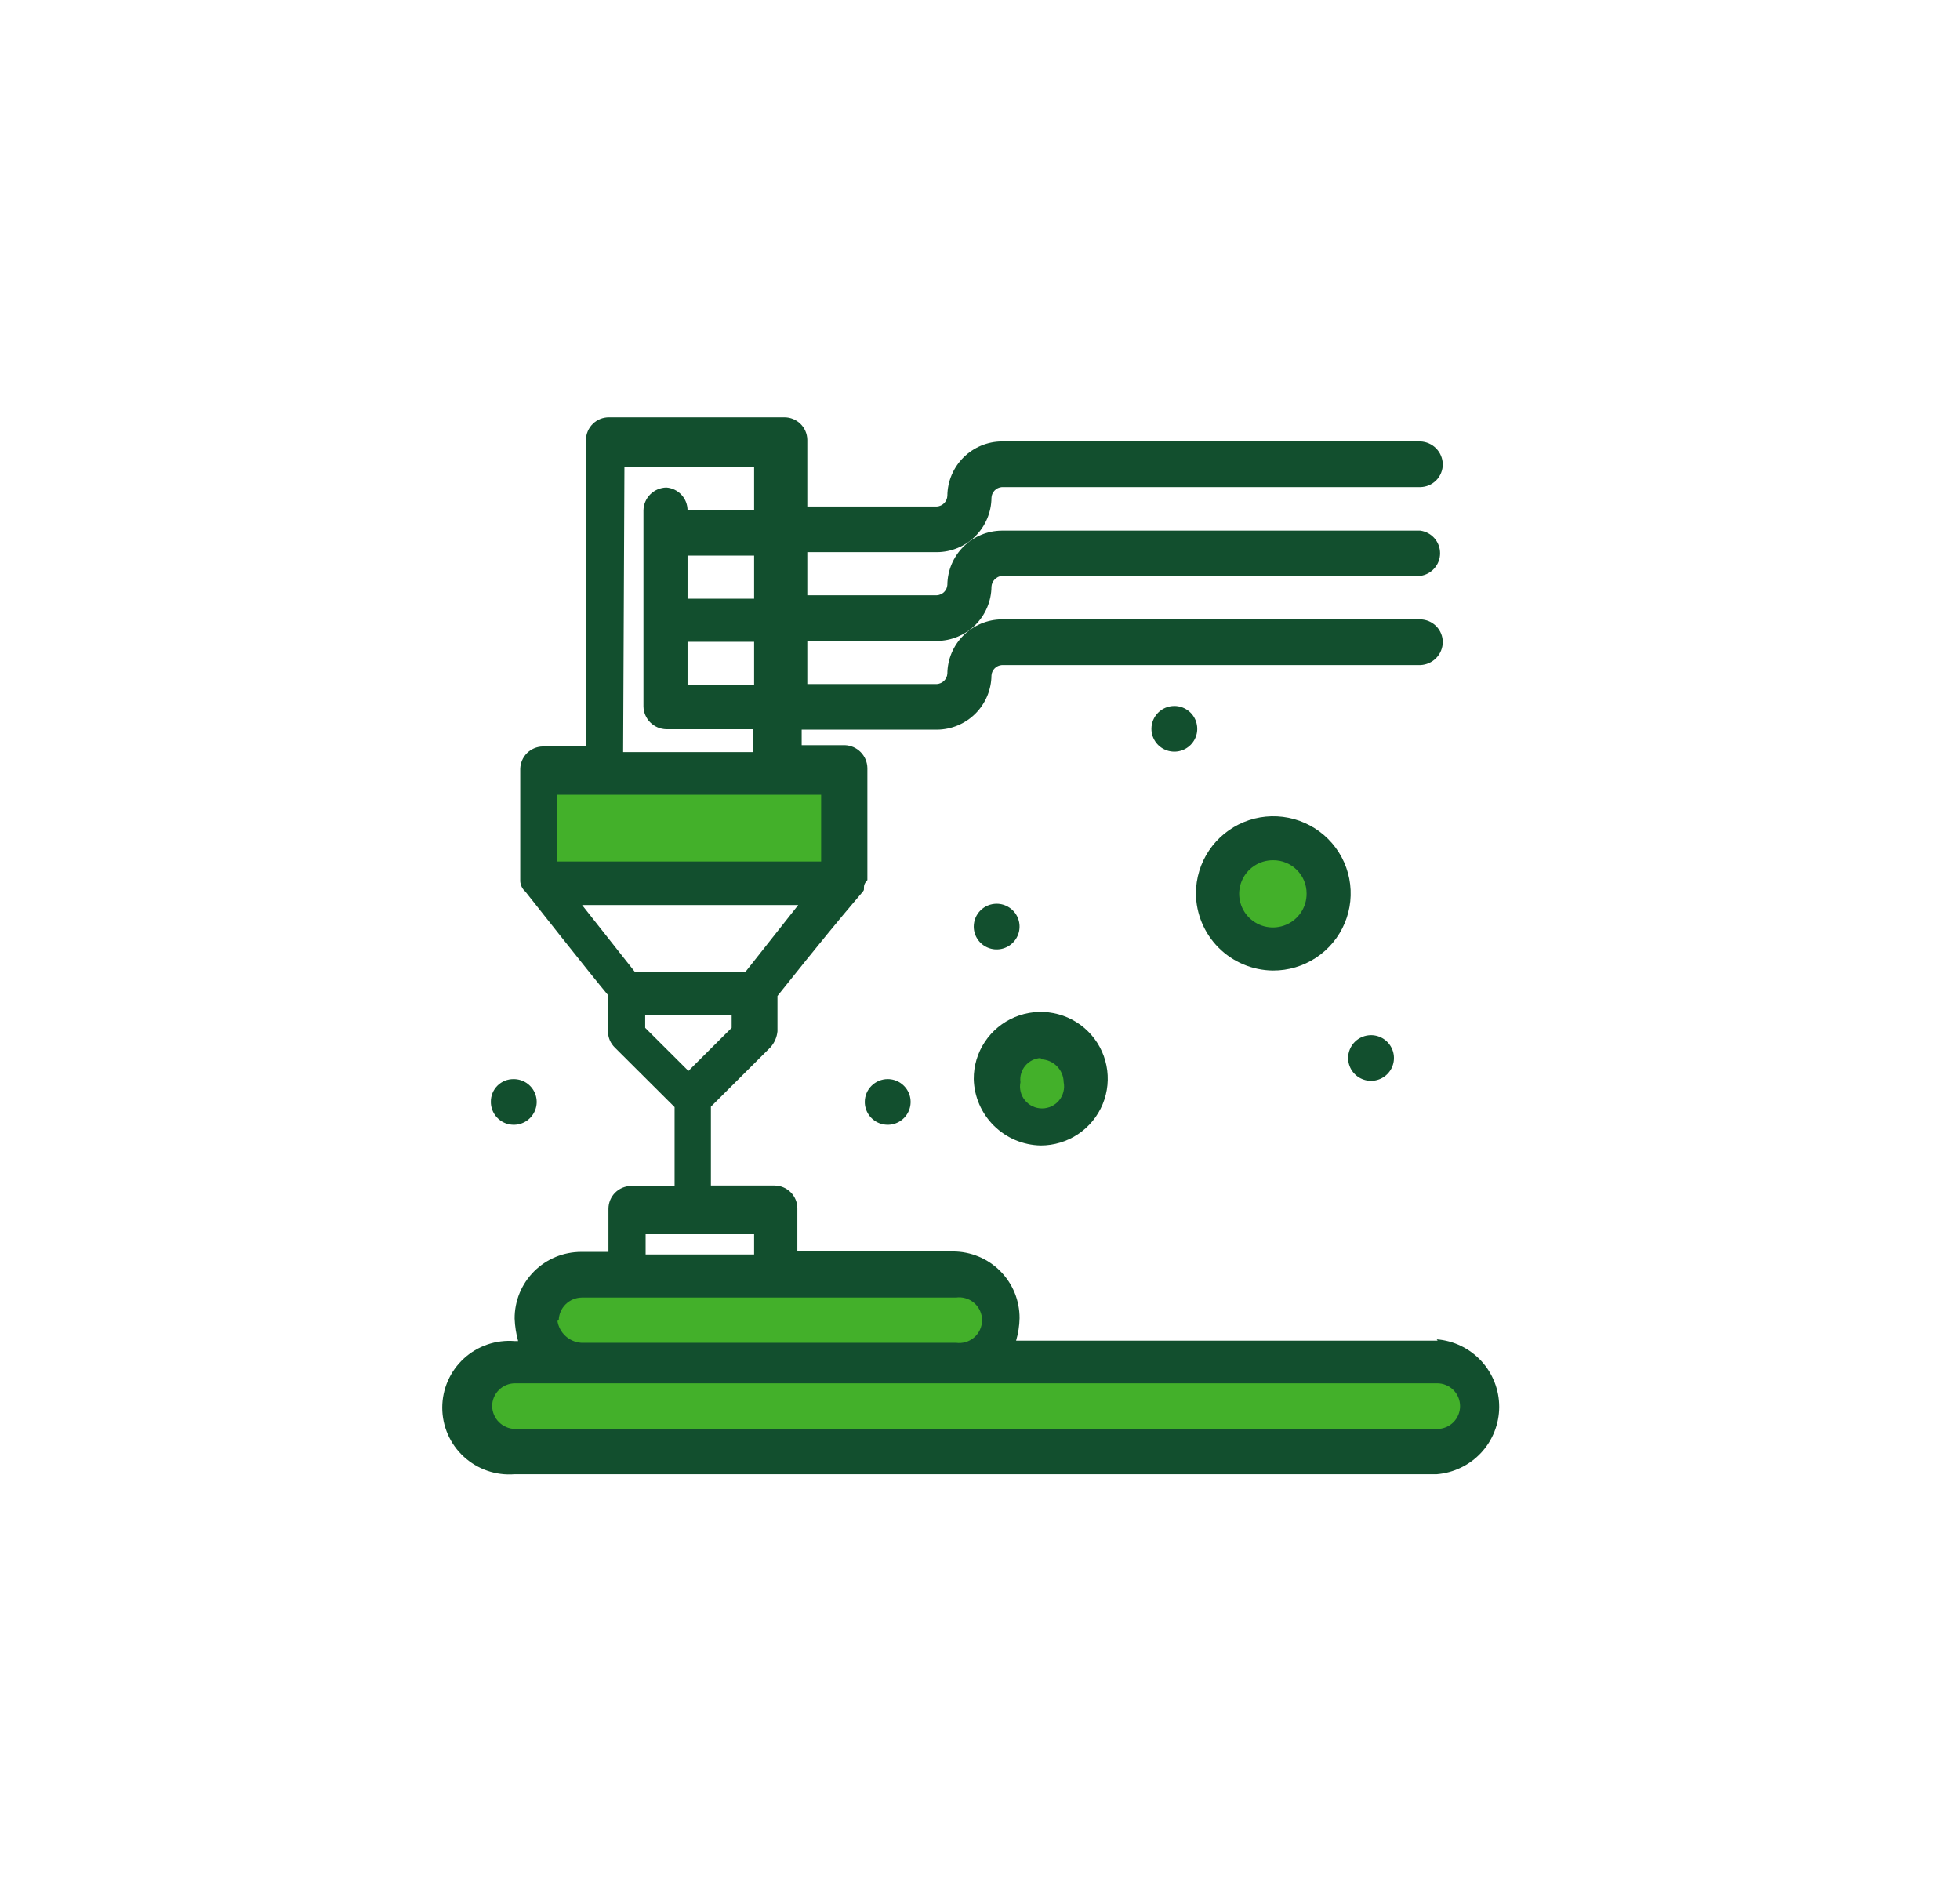
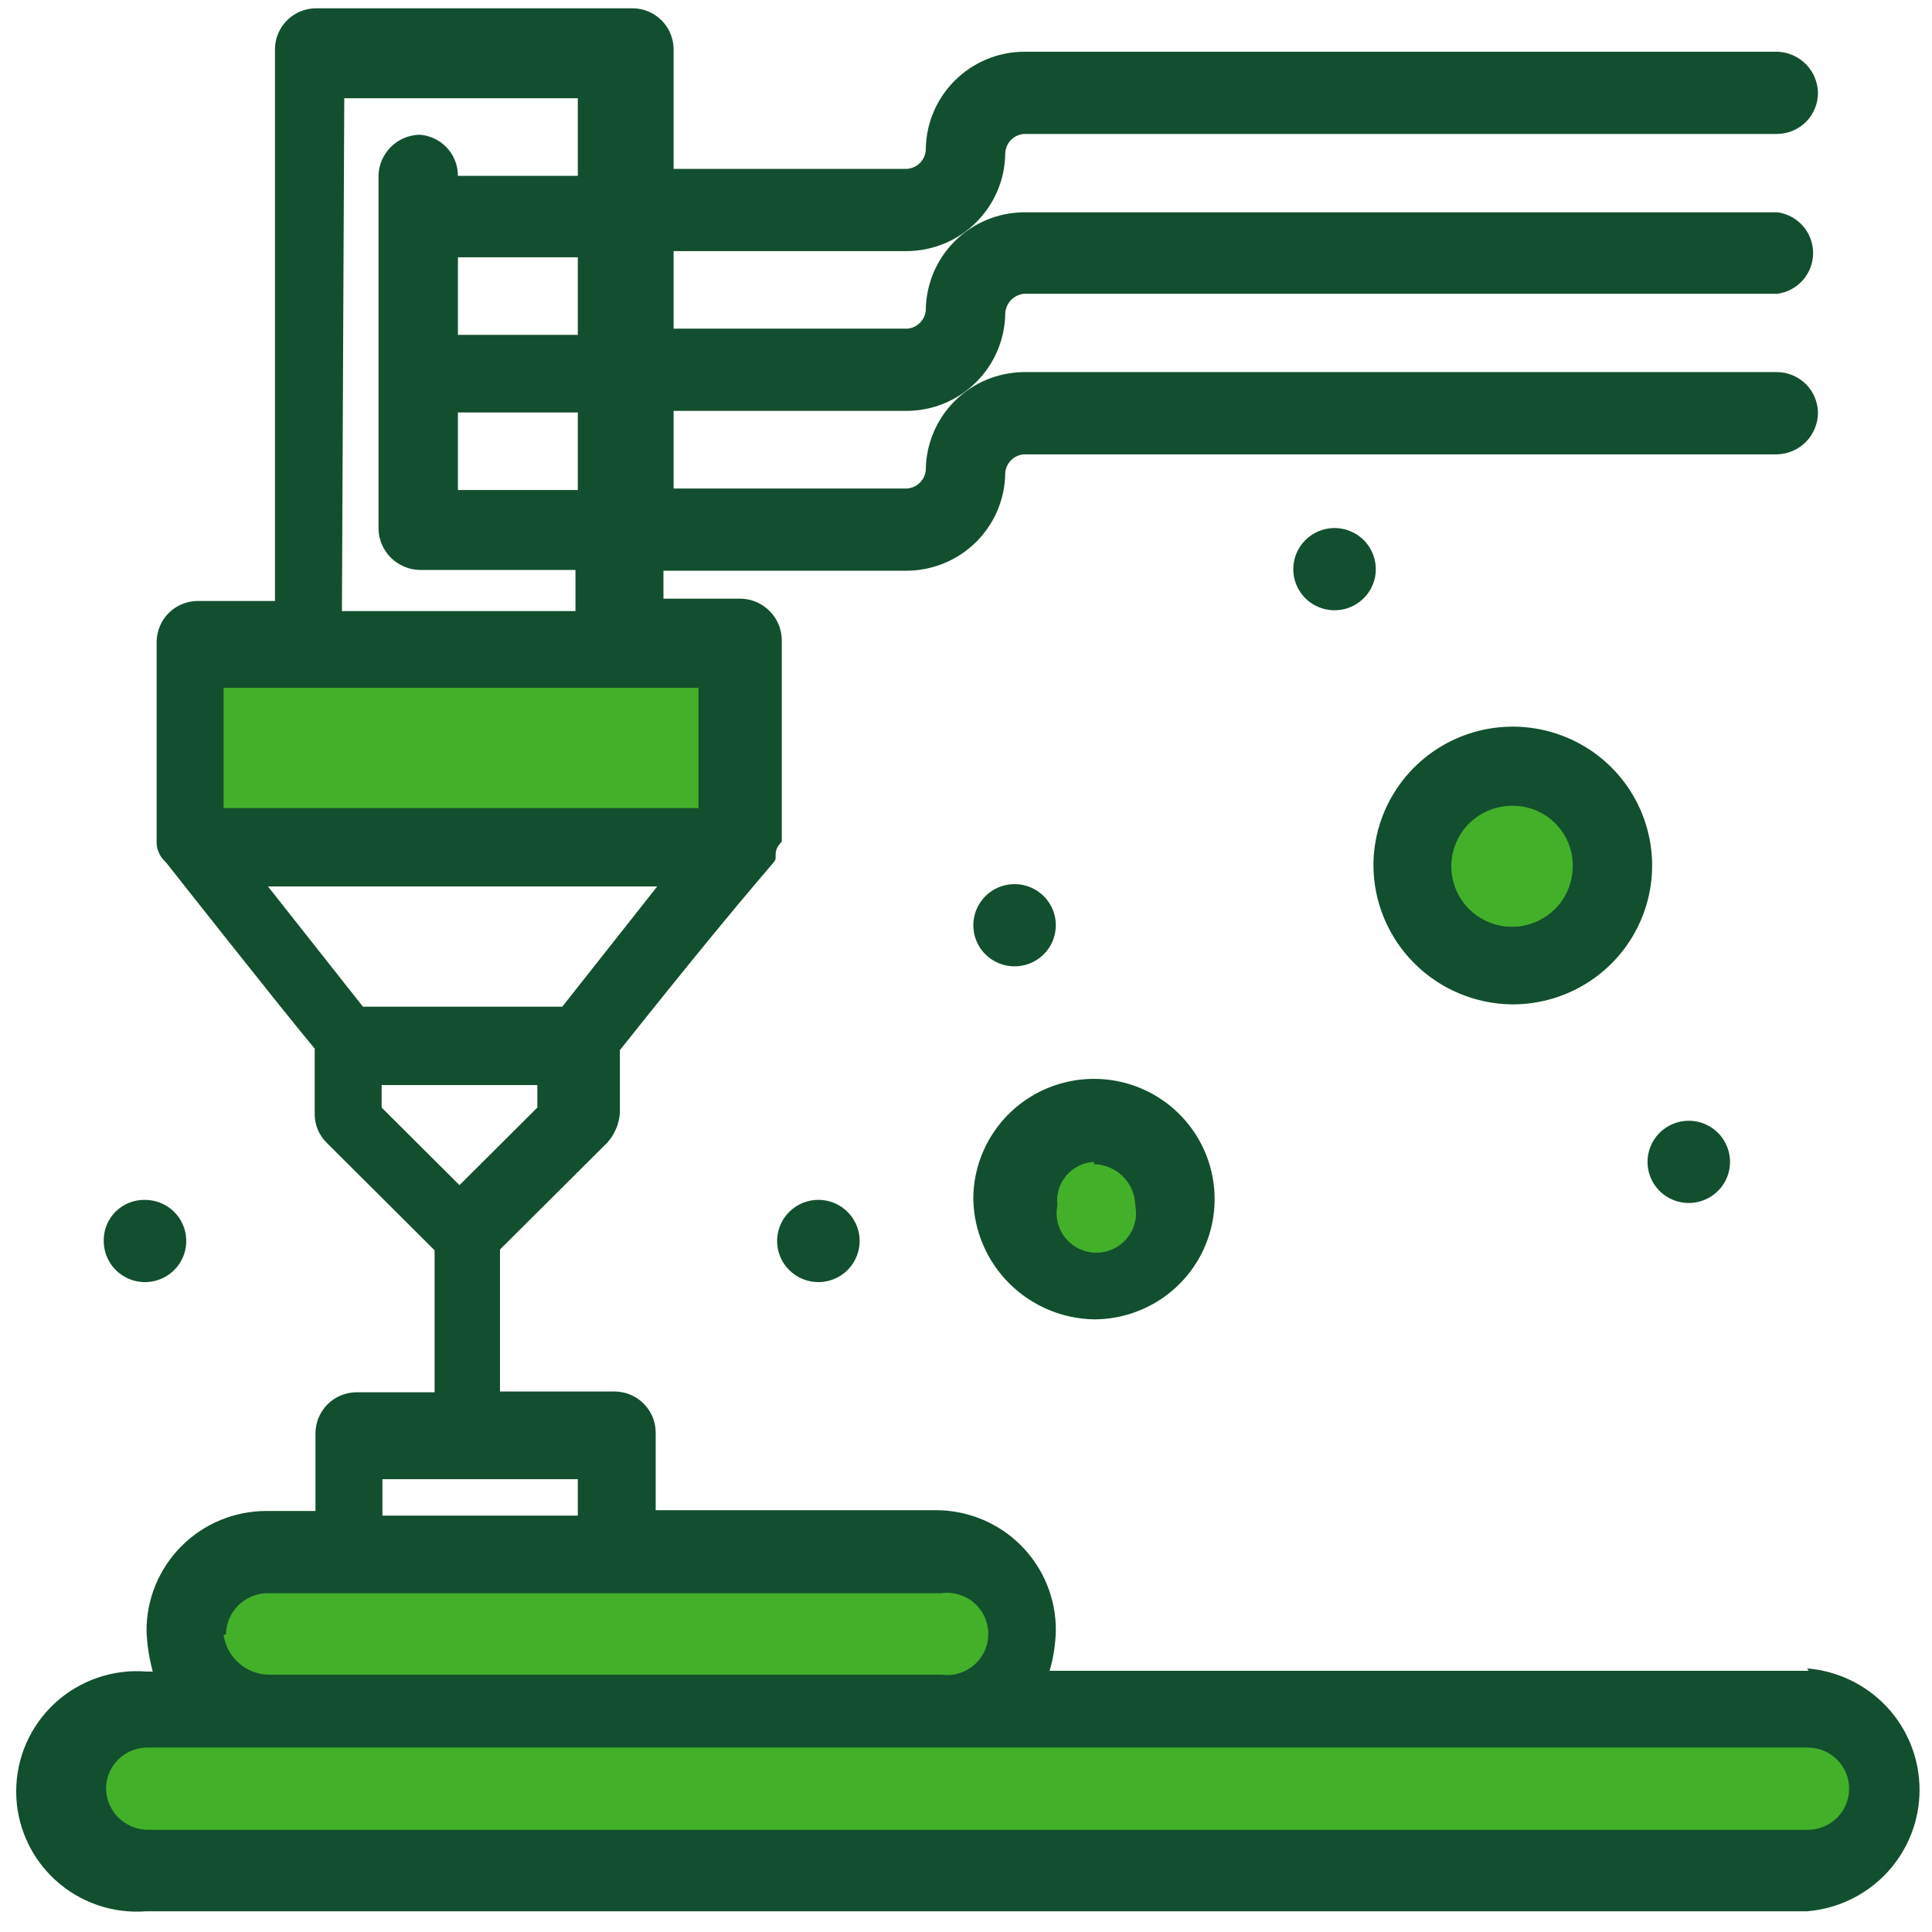
- <svg xmlns="http://www.w3.org/2000/svg" width="95" height="91" viewBox="0 0 95 91" fill="none">
-   <path d="M52.858 52.478C52.858 53.788 51.792 54.85 50.478 54.85C49.163 54.85 48.097 53.788 48.097 52.478C48.097 51.169 49.163 50.107 50.478 50.107C51.792 50.107 52.858 51.169 52.858 52.478Z" fill="#43B02A" />
-   <path d="M22.869 66.234H71.422V70.029H22.869V66.234Z" fill="#43B02A" />
-   <path d="M26.677 62.44H47.621V65.286H26.677V62.44Z" fill="#43B02A" />
-   <path d="M26.677 38.248H40.481V42.043H26.677V38.248Z" fill="#43B02A" />
-   <path d="M64.282 42.991C64.282 44.301 63.216 45.363 61.902 45.363C60.587 45.363 59.522 44.301 59.522 42.991C59.522 41.681 60.587 40.62 61.902 40.62C63.216 40.62 64.282 41.681 64.282 42.991Z" fill="#43B02A" />
-   <path d="M69.68 64.969H49.25C49.354 64.616 49.41 64.251 49.418 63.883C49.42 63.459 49.339 63.039 49.178 62.646C49.017 62.254 48.78 61.897 48.48 61.596C48.18 61.295 47.824 61.056 47.431 60.894C47.038 60.731 46.616 60.647 46.191 60.647H38.648V58.559C38.648 58.265 38.531 57.984 38.322 57.776C38.114 57.569 37.831 57.452 37.537 57.452H34.457V53.631L37.349 50.749C37.539 50.534 37.657 50.263 37.684 49.977V48.265C41.874 43.003 41.874 43.254 41.874 43.087C41.874 42.919 41.874 42.836 42.042 42.648V37.219C42.037 36.931 41.921 36.656 41.718 36.45C41.516 36.244 41.242 36.123 40.952 36.112H38.857V35.361H45.416C46.114 35.355 46.782 35.076 47.276 34.584C47.77 34.092 48.05 33.426 48.056 32.73C48.065 32.6 48.121 32.478 48.214 32.386C48.306 32.294 48.428 32.238 48.559 32.229H68.842C69.131 32.218 69.405 32.097 69.608 31.892C69.81 31.686 69.926 31.41 69.931 31.122C69.931 30.832 69.817 30.554 69.614 30.347C69.41 30.14 69.133 30.021 68.842 30.015H48.559C47.86 30.021 47.192 30.3 46.698 30.792C46.204 31.284 45.924 31.95 45.918 32.646C45.909 32.776 45.853 32.898 45.76 32.99C45.668 33.082 45.546 33.138 45.416 33.148H39.13V31.059H45.416C46.114 31.054 46.782 30.775 47.276 30.283C47.77 29.791 48.05 29.125 48.056 28.429C48.065 28.297 48.12 28.172 48.212 28.077C48.304 27.981 48.427 27.921 48.559 27.907H68.842C69.107 27.87 69.351 27.739 69.527 27.537C69.703 27.336 69.8 27.078 69.8 26.81C69.8 26.543 69.703 26.285 69.527 26.083C69.351 25.882 69.107 25.751 68.842 25.714H48.559C47.86 25.72 47.192 25.998 46.698 26.491C46.204 26.983 45.924 27.649 45.918 28.345C45.909 28.475 45.853 28.597 45.76 28.689C45.668 28.781 45.546 28.837 45.416 28.846H39.13V26.758H45.416C46.114 26.753 46.782 26.474 47.276 25.982C47.77 25.489 48.05 24.823 48.056 24.127C48.06 23.994 48.114 23.867 48.207 23.771C48.3 23.674 48.425 23.615 48.559 23.605H68.842C69.133 23.6 69.41 23.481 69.614 23.274C69.817 23.067 69.931 22.788 69.931 22.499C69.926 22.21 69.81 21.935 69.608 21.729C69.405 21.523 69.131 21.403 68.842 21.392H48.559C47.86 21.397 47.192 21.676 46.698 22.169C46.204 22.661 45.924 23.327 45.918 24.023C45.914 24.156 45.86 24.283 45.767 24.38C45.674 24.476 45.549 24.535 45.416 24.545H39.13V21.308C39.124 21.018 39.005 20.742 38.797 20.539C38.589 20.336 38.31 20.223 38.019 20.223H29.512C29.221 20.223 28.941 20.336 28.734 20.539C28.526 20.742 28.407 21.018 28.401 21.308V36.175H26.306C26.019 36.181 25.744 36.297 25.541 36.499C25.338 36.702 25.222 36.975 25.216 37.261V42.711C25.223 42.806 25.249 42.9 25.292 42.986C25.335 43.072 25.395 43.149 25.468 43.212C25.468 43.212 28.611 47.2 29.47 48.223V49.998C29.471 50.142 29.502 50.285 29.559 50.418C29.617 50.55 29.701 50.67 29.805 50.77L32.697 53.652V57.473H30.602C30.307 57.473 30.024 57.59 29.816 57.797C29.608 58.005 29.491 58.286 29.491 58.58V60.668H28.171C27.745 60.668 27.324 60.752 26.931 60.914C26.538 61.077 26.181 61.316 25.881 61.617C25.582 61.918 25.344 62.275 25.183 62.667C25.023 63.06 24.941 63.48 24.944 63.904C24.959 64.271 25.015 64.635 25.112 64.99H24.944C24.497 64.954 24.047 65.011 23.623 65.157C23.199 65.302 22.811 65.534 22.481 65.837C22.151 66.14 21.888 66.508 21.708 66.918C21.528 67.327 21.436 67.769 21.436 68.216C21.436 68.663 21.528 69.105 21.708 69.514C21.888 69.924 22.151 70.291 22.481 70.594C22.811 70.897 23.199 71.129 23.623 71.275C24.047 71.421 24.497 71.478 24.944 71.442H69.638C70.462 71.376 71.232 71.003 71.793 70.398C72.354 69.792 72.665 68.998 72.665 68.174C72.665 67.35 72.354 66.556 71.793 65.95C71.232 65.345 70.462 64.972 69.638 64.906L69.68 64.969ZM36.552 33.189H33.325V31.101H36.552V33.189ZM36.552 29.013H33.325V26.925H36.552V29.013ZM30.266 22.645H36.552V24.733H33.325C33.326 24.453 33.221 24.184 33.03 23.978C32.84 23.773 32.578 23.647 32.299 23.626C32.006 23.631 31.726 23.75 31.519 23.956C31.312 24.163 31.193 24.441 31.188 24.733V34.233C31.193 34.525 31.312 34.803 31.519 35.01C31.726 35.216 32.006 35.335 32.299 35.34H36.489V36.447H30.203L30.266 22.645ZM27.018 38.514H39.8V41.75H27.018V38.514ZM38.69 43.859L36.133 47.096H30.769L28.213 43.859H38.69ZM31.272 49.204H35.463V49.81L33.367 51.898L31.272 49.81V49.204ZM31.272 59.812H36.552V60.793H31.293V59.77L31.272 59.812ZM27.081 63.988C27.087 63.696 27.205 63.417 27.412 63.211C27.619 63.005 27.899 62.886 28.192 62.881H46.338C46.495 62.859 46.655 62.871 46.807 62.917C46.959 62.962 47.1 63.039 47.219 63.143C47.339 63.247 47.435 63.375 47.5 63.519C47.566 63.663 47.6 63.819 47.6 63.977C47.6 64.135 47.566 64.292 47.5 64.436C47.435 64.579 47.339 64.708 47.219 64.812C47.1 64.915 46.959 64.993 46.807 65.038C46.655 65.083 46.495 65.095 46.338 65.073H28.171C27.886 65.053 27.616 64.936 27.407 64.743C27.198 64.549 27.06 64.29 27.018 64.008L27.081 63.988ZM69.743 69.249H24.965C24.672 69.244 24.393 69.126 24.185 68.919C23.978 68.713 23.86 68.435 23.854 68.143C23.854 67.849 23.971 67.568 24.18 67.36C24.388 67.153 24.67 67.036 24.965 67.036H69.659C69.954 67.036 70.236 67.153 70.444 67.36C70.653 67.568 70.769 67.849 70.769 68.143C70.769 68.436 70.653 68.718 70.444 68.925C70.236 69.133 69.954 69.249 69.659 69.249H69.743Z" fill="#124F2E" />
-   <path d="M50.444 55.511C51.088 55.511 51.717 55.32 52.251 54.964C52.786 54.607 53.202 54.1 53.447 53.508C53.692 52.915 53.755 52.263 53.628 51.635C53.501 51.007 53.19 50.43 52.733 49.978C52.277 49.526 51.697 49.22 51.065 49.097C50.434 48.975 49.78 49.042 49.187 49.29C48.594 49.538 48.088 49.956 47.734 50.491C47.379 51.026 47.192 51.654 47.197 52.295C47.218 53.145 47.568 53.953 48.173 54.552C48.778 55.151 49.592 55.495 50.444 55.511ZM50.444 51.334C50.737 51.34 51.017 51.458 51.224 51.665C51.431 51.871 51.55 52.149 51.555 52.441C51.586 52.596 51.583 52.755 51.544 52.908C51.506 53.061 51.434 53.204 51.334 53.326C51.234 53.448 51.108 53.546 50.965 53.614C50.822 53.681 50.666 53.716 50.507 53.716C50.349 53.716 50.193 53.681 50.05 53.614C49.907 53.546 49.781 53.448 49.681 53.326C49.58 53.204 49.508 53.061 49.47 52.908C49.432 52.755 49.429 52.596 49.46 52.441C49.442 52.299 49.454 52.155 49.495 52.018C49.536 51.88 49.605 51.753 49.697 51.643C49.789 51.534 49.904 51.444 50.032 51.38C50.161 51.316 50.301 51.279 50.444 51.272V51.334Z" fill="#124F2E" />
-   <path d="M61.696 47.033C62.439 47.037 63.166 46.821 63.785 46.413C64.405 46.005 64.889 45.423 65.176 44.74C65.463 44.058 65.54 43.305 65.398 42.579C65.256 41.853 64.9 41.185 64.376 40.66C63.853 40.135 63.184 39.777 62.456 39.631C61.728 39.485 60.973 39.558 60.286 39.84C59.6 40.123 59.013 40.602 58.6 41.217C58.187 41.832 57.966 42.555 57.966 43.295C57.971 44.281 58.366 45.226 59.063 45.925C59.761 46.624 60.706 47.022 61.696 47.033ZM61.696 41.688C61.91 41.685 62.122 41.724 62.32 41.804C62.518 41.883 62.698 42.001 62.85 42.151C63.002 42.301 63.123 42.479 63.206 42.675C63.288 42.872 63.33 43.082 63.33 43.295C63.334 43.618 63.242 43.935 63.065 44.206C62.888 44.476 62.634 44.688 62.336 44.815C62.038 44.941 61.708 44.977 61.39 44.916C61.072 44.856 60.779 44.702 60.548 44.475C60.317 44.248 60.16 43.958 60.095 43.642C60.03 43.325 60.061 42.997 60.184 42.698C60.307 42.399 60.517 42.143 60.786 41.964C61.055 41.784 61.372 41.688 61.696 41.688Z" fill="#124F2E" />
-   <path d="M66.454 50.165C66.673 50.165 66.888 50.23 67.07 50.352C67.253 50.473 67.395 50.646 67.479 50.849C67.564 51.051 67.585 51.273 67.543 51.488C67.5 51.703 67.394 51.9 67.239 52.054C67.083 52.209 66.885 52.315 66.67 52.357C66.455 52.4 66.231 52.378 66.028 52.294C65.825 52.211 65.652 52.069 65.53 51.887C65.408 51.705 65.343 51.491 65.343 51.272C65.343 50.978 65.46 50.697 65.668 50.489C65.876 50.282 66.159 50.165 66.454 50.165Z" fill="#124F2E" />
-   <path d="M48.307 43.796C48.527 43.796 48.741 43.861 48.924 43.983C49.107 44.104 49.249 44.277 49.333 44.479C49.417 44.681 49.439 44.904 49.396 45.119C49.353 45.333 49.248 45.531 49.092 45.685C48.937 45.84 48.739 45.946 48.524 45.988C48.308 46.031 48.085 46.009 47.882 45.925C47.679 45.842 47.506 45.7 47.384 45.518C47.262 45.336 47.197 45.122 47.197 44.903C47.197 44.609 47.314 44.328 47.522 44.12C47.73 43.913 48.013 43.796 48.307 43.796Z" fill="#124F2E" />
-   <path d="M56.919 34.212C57.139 34.212 57.353 34.277 57.536 34.399C57.719 34.52 57.861 34.693 57.945 34.895C58.029 35.098 58.051 35.32 58.009 35.535C57.966 35.75 57.86 35.947 57.704 36.102C57.549 36.256 57.351 36.362 57.136 36.404C56.92 36.447 56.697 36.425 56.494 36.341C56.291 36.258 56.118 36.116 55.996 35.934C55.874 35.752 55.809 35.538 55.809 35.319C55.809 35.026 55.926 34.744 56.134 34.536C56.342 34.329 56.625 34.212 56.919 34.212Z" fill="#124F2E" />
-   <path d="M43.027 52.294C43.246 52.294 43.461 52.359 43.644 52.481C43.826 52.603 43.969 52.775 44.053 52.978C44.137 53.18 44.159 53.402 44.116 53.617C44.073 53.832 43.967 54.029 43.812 54.184C43.657 54.339 43.459 54.444 43.243 54.487C43.028 54.529 42.805 54.507 42.602 54.424C42.399 54.34 42.225 54.198 42.103 54.016C41.981 53.834 41.916 53.62 41.916 53.401C41.916 53.108 42.033 52.826 42.242 52.619C42.45 52.411 42.732 52.294 43.027 52.294Z" fill="#124F2E" />
-   <path d="M24.902 52.295C25.122 52.295 25.337 52.36 25.52 52.481C25.702 52.603 25.845 52.776 25.929 52.978C26.013 53.18 26.035 53.403 25.992 53.617C25.949 53.832 25.843 54.029 25.688 54.184C25.533 54.339 25.335 54.444 25.119 54.487C24.904 54.529 24.68 54.508 24.478 54.424C24.275 54.34 24.101 54.198 23.979 54.016C23.857 53.834 23.792 53.62 23.792 53.401C23.789 53.255 23.816 53.11 23.871 52.974C23.926 52.839 24.007 52.716 24.111 52.612C24.215 52.509 24.338 52.428 24.474 52.373C24.61 52.319 24.756 52.292 24.902 52.295Z" fill="#124F2E" />
+ <svg xmlns="http://www.w3.org/2000/svg" width="52" height="52" viewBox="0 0 52 52" fill="none">
+   <path d="M31.858 32.478C31.858 33.788 30.792 34.85 29.478 34.85C28.163 34.85 27.098 33.788 27.098 32.478C27.098 31.169 28.163 30.107 29.478 30.107C30.792 30.107 31.858 31.169 31.858 32.478Z" fill="#43B02A" />
+   <path d="M1.869 46.234H50.422V50.029H1.869V46.234Z" fill="#43B02A" />
+   <path d="M5.677 42.44H26.622V45.286H5.677V42.44Z" fill="#43B02A" />
+   <path d="M5.677 18.248H19.481V22.043H5.677V18.248Z" fill="#43B02A" />
+   <path d="M43.282 22.991C43.282 24.301 42.216 25.363 40.902 25.363C39.587 25.363 38.522 24.301 38.522 22.991C38.522 21.681 39.587 20.62 40.902 20.62C42.216 20.62 43.282 21.681 43.282 22.991Z" fill="#43B02A" />
+   <path d="M48.68 44.969H28.25C28.354 44.616 28.41 44.251 28.418 43.883C28.421 43.459 28.339 43.039 28.178 42.646C28.017 42.254 27.78 41.897 27.48 41.596C27.18 41.295 26.823 41.056 26.431 40.894C26.038 40.731 25.616 40.647 25.191 40.647H17.648V38.559C17.648 38.265 17.53 37.984 17.322 37.776C17.114 37.569 16.831 37.452 16.537 37.452H13.457V33.631L16.349 30.75C16.54 30.534 16.657 30.263 16.684 29.977V28.265C20.875 23.003 20.875 23.253 20.875 23.087C20.875 22.919 20.874 22.836 21.042 22.648V17.219C21.037 16.931 20.921 16.655 20.718 16.45C20.516 16.244 20.242 16.123 19.952 16.113H17.857V15.361H24.416C25.114 15.355 25.782 15.076 26.276 14.584C26.77 14.092 27.05 13.426 27.056 12.73C27.065 12.6 27.122 12.478 27.214 12.386C27.306 12.294 27.428 12.238 27.559 12.229H47.842C48.131 12.218 48.405 12.098 48.608 11.892C48.81 11.686 48.926 11.411 48.931 11.122C48.931 10.832 48.817 10.554 48.614 10.347C48.41 10.14 48.133 10.021 47.842 10.015H27.559C26.86 10.021 26.192 10.3 25.698 10.792C25.204 11.284 24.924 11.95 24.918 12.646C24.909 12.776 24.853 12.898 24.76 12.99C24.668 13.082 24.546 13.138 24.416 13.148H18.13V11.059H24.416C25.114 11.054 25.782 10.775 26.276 10.283C26.77 9.791 27.05 9.125 27.056 8.429C27.065 8.297 27.12 8.172 27.212 8.077C27.304 7.981 27.427 7.921 27.559 7.907H47.842C48.107 7.87 48.351 7.739 48.527 7.537C48.703 7.336 48.8 7.078 48.8 6.81C48.8 6.543 48.703 6.285 48.527 6.083C48.351 5.882 48.107 5.751 47.842 5.714H27.559C26.86 5.72 26.192 5.999 25.698 6.491C25.204 6.983 24.924 7.649 24.918 8.345C24.909 8.475 24.853 8.597 24.76 8.689C24.668 8.781 24.546 8.837 24.416 8.846H18.13V6.758H24.416C25.114 6.753 25.782 6.474 26.276 5.982C26.77 5.489 27.05 4.823 27.056 4.127C27.061 3.994 27.114 3.867 27.207 3.771C27.3 3.674 27.425 3.615 27.559 3.605H47.842C48.133 3.6 48.41 3.481 48.614 3.274C48.817 3.067 48.931 2.789 48.931 2.499C48.926 2.21 48.81 1.935 48.608 1.729C48.405 1.523 48.131 1.403 47.842 1.392H27.559C26.86 1.397 26.192 1.676 25.698 2.169C25.204 2.661 24.924 3.327 24.918 4.023C24.914 4.156 24.86 4.283 24.767 4.38C24.674 4.476 24.549 4.535 24.416 4.545H18.13V1.308C18.124 1.019 18.005 0.742 17.797 0.539C17.589 0.336 17.31 0.223 17.019 0.223H8.512C8.221 0.223 7.941 0.336 7.734 0.539C7.526 0.742 7.407 1.019 7.401 1.308V16.175H5.306C5.019 16.18 4.745 16.297 4.541 16.499C4.338 16.701 4.222 16.975 4.216 17.261V22.711C4.223 22.806 4.249 22.9 4.292 22.986C4.335 23.072 4.395 23.149 4.468 23.212C4.468 23.212 7.611 27.2 8.47 28.223V29.998C8.471 30.142 8.502 30.285 8.559 30.418C8.617 30.55 8.701 30.67 8.805 30.77L11.697 33.652V37.473H9.601C9.307 37.473 9.024 37.59 8.816 37.797C8.608 38.005 8.491 38.286 8.491 38.58V40.668H7.171C6.745 40.668 6.324 40.752 5.931 40.914C5.538 41.077 5.181 41.316 4.882 41.617C4.582 41.918 4.344 42.275 4.184 42.667C4.023 43.06 3.941 43.48 3.944 43.904C3.959 44.271 4.015 44.635 4.112 44.99H3.944C3.497 44.954 3.047 45.011 2.623 45.157C2.199 45.303 1.811 45.534 1.481 45.837C1.151 46.14 0.888 46.508 0.708 46.917C0.528 47.327 0.436 47.769 0.436 48.216C0.436 48.663 0.528 49.105 0.708 49.514C0.888 49.923 1.151 50.291 1.481 50.594C1.811 50.898 2.199 51.129 2.623 51.275C3.047 51.421 3.497 51.478 3.944 51.442H48.638C49.462 51.376 50.232 51.003 50.793 50.398C51.354 49.792 51.665 48.998 51.665 48.174C51.665 47.35 51.354 46.556 50.793 45.95C50.232 45.345 49.462 44.972 48.638 44.906L48.68 44.969ZM15.552 13.189H12.325V11.101H15.552V13.189ZM15.552 9.013H12.325V6.925H15.552V9.013ZM9.266 2.645H15.552V4.733H12.325C12.326 4.453 12.221 4.184 12.03 3.978C11.84 3.773 11.578 3.647 11.299 3.626C11.006 3.631 10.726 3.75 10.519 3.956C10.312 4.163 10.193 4.441 10.188 4.733V14.233C10.193 14.525 10.312 14.803 10.519 15.01C10.726 15.216 11.006 15.335 11.299 15.34H15.489V16.447H9.203L9.266 2.645ZM6.018 18.514H18.8V21.75H6.018V18.514ZM17.689 23.859L15.133 27.096H9.769L7.213 23.859H17.689ZM10.272 29.204H14.463V29.81L12.367 31.898L10.272 29.81V29.204ZM10.272 39.812H15.552V40.793H10.293V39.77L10.272 39.812ZM6.081 43.988C6.087 43.696 6.205 43.417 6.412 43.211C6.62 43.005 6.899 42.886 7.192 42.881H25.338C25.495 42.859 25.655 42.871 25.807 42.917C25.959 42.962 26.1 43.039 26.219 43.143C26.339 43.247 26.435 43.375 26.5 43.519C26.566 43.663 26.6 43.819 26.6 43.977C26.6 44.135 26.566 44.292 26.5 44.436C26.435 44.58 26.339 44.708 26.219 44.812C26.1 44.915 25.959 44.993 25.807 45.038C25.655 45.083 25.495 45.095 25.338 45.073H7.171C6.886 45.053 6.616 44.936 6.407 44.742C6.198 44.549 6.06 44.29 6.018 44.008L6.081 43.988ZM48.743 49.249H3.965C3.672 49.244 3.393 49.126 3.185 48.919C2.978 48.713 2.86 48.435 2.854 48.143C2.854 47.849 2.971 47.568 3.18 47.36C3.388 47.153 3.67 47.036 3.965 47.036H48.659C48.953 47.036 49.236 47.153 49.444 47.36C49.653 47.568 49.769 47.849 49.769 48.143C49.769 48.436 49.653 48.718 49.444 48.925C49.236 49.133 48.953 49.249 48.659 49.249H48.743Z" fill="#124F2E" />
+   <path d="M29.445 35.511C30.088 35.511 30.716 35.32 31.251 34.964C31.786 34.607 32.202 34.1 32.447 33.508C32.692 32.915 32.755 32.263 32.628 31.635C32.501 31.007 32.19 30.43 31.733 29.978C31.277 29.526 30.697 29.22 30.065 29.097C29.434 28.975 28.78 29.042 28.187 29.29C27.594 29.538 27.088 29.956 26.734 30.491C26.379 31.026 26.192 31.654 26.197 32.295C26.218 33.145 26.568 33.953 27.173 34.552C27.778 35.151 28.592 35.495 29.445 35.511ZM29.445 31.334C29.737 31.34 30.017 31.458 30.224 31.665C30.431 31.871 30.55 32.149 30.555 32.441C30.586 32.596 30.583 32.755 30.544 32.908C30.506 33.061 30.434 33.204 30.334 33.326C30.234 33.448 30.108 33.546 29.965 33.614C29.822 33.681 29.666 33.716 29.507 33.716C29.349 33.716 29.193 33.681 29.05 33.614C28.907 33.546 28.781 33.448 28.68 33.326C28.58 33.204 28.508 33.061 28.47 32.908C28.432 32.755 28.429 32.596 28.46 32.441C28.442 32.299 28.454 32.155 28.495 32.018C28.536 31.88 28.605 31.753 28.697 31.643C28.79 31.534 28.904 31.444 29.032 31.38C29.161 31.316 29.301 31.279 29.445 31.272V31.334Z" fill="#124F2E" />
+   <path d="M40.696 27.033C41.439 27.037 42.166 26.821 42.785 26.413C43.405 26.005 43.889 25.423 44.176 24.74C44.463 24.058 44.54 23.305 44.398 22.579C44.256 21.853 43.9 21.185 43.377 20.66C42.853 20.135 42.184 19.777 41.456 19.631C40.728 19.485 39.973 19.558 39.286 19.84C38.6 20.123 38.013 20.602 37.6 21.217C37.187 21.832 36.966 22.555 36.966 23.295C36.971 24.281 37.366 25.226 38.063 25.925C38.761 26.624 39.706 27.022 40.696 27.033ZM40.696 21.688C40.91 21.685 41.122 21.724 41.32 21.804C41.518 21.884 41.698 22.001 41.85 22.151C42.002 22.301 42.123 22.479 42.206 22.675C42.288 22.872 42.33 23.082 42.33 23.295C42.334 23.618 42.242 23.935 42.065 24.206C41.888 24.476 41.634 24.688 41.336 24.815C41.038 24.941 40.708 24.977 40.39 24.916C40.072 24.856 39.779 24.702 39.548 24.475C39.317 24.248 39.16 23.958 39.095 23.642C39.03 23.325 39.061 22.997 39.184 22.698C39.307 22.399 39.517 22.143 39.786 21.963C40.055 21.784 40.372 21.688 40.696 21.688Z" fill="#124F2E" />
+   <path d="M45.453 30.165C45.673 30.165 45.888 30.23 46.07 30.352C46.253 30.473 46.395 30.646 46.479 30.849C46.563 31.051 46.585 31.273 46.543 31.488C46.5 31.703 46.394 31.9 46.239 32.054C46.083 32.209 45.886 32.315 45.67 32.357C45.455 32.4 45.231 32.378 45.028 32.294C44.825 32.211 44.652 32.069 44.53 31.887C44.408 31.705 44.343 31.491 44.343 31.272C44.343 30.978 44.46 30.697 44.668 30.489C44.877 30.282 45.159 30.165 45.453 30.165Z" fill="#124F2E" />
+   <path d="M27.307 23.796C27.527 23.796 27.741 23.861 27.924 23.983C28.107 24.104 28.249 24.277 28.333 24.479C28.417 24.681 28.439 24.904 28.396 25.119C28.353 25.333 28.248 25.531 28.092 25.685C27.937 25.84 27.739 25.945 27.524 25.988C27.308 26.031 27.085 26.009 26.882 25.925C26.679 25.841 26.506 25.7 26.384 25.518C26.262 25.336 26.197 25.122 26.197 24.903C26.197 24.609 26.314 24.328 26.522 24.12C26.73 23.913 27.013 23.796 27.307 23.796Z" fill="#124F2E" />
+   <path d="M35.919 14.212C36.139 14.212 36.353 14.277 36.536 14.399C36.719 14.52 36.861 14.693 36.945 14.896C37.029 15.098 37.051 15.32 37.009 15.535C36.966 15.75 36.86 15.947 36.704 16.102C36.549 16.256 36.351 16.362 36.136 16.404C35.92 16.447 35.697 16.425 35.494 16.341C35.291 16.258 35.118 16.116 34.996 15.934C34.874 15.752 34.809 15.538 34.809 15.319C34.809 15.025 34.926 14.744 35.134 14.537C35.342 14.329 35.625 14.212 35.919 14.212Z" fill="#124F2E" />
+   <path d="M22.027 32.294C22.246 32.294 22.461 32.359 22.644 32.481C22.826 32.603 22.969 32.775 23.053 32.978C23.137 33.18 23.159 33.402 23.116 33.617C23.073 33.832 22.967 34.029 22.812 34.184C22.657 34.339 22.459 34.444 22.243 34.487C22.028 34.529 21.805 34.507 21.602 34.424C21.399 34.34 21.225 34.198 21.103 34.016C20.981 33.834 20.916 33.62 20.916 33.401C20.916 33.108 21.033 32.826 21.241 32.619C21.45 32.411 21.732 32.294 22.027 32.294Z" fill="#124F2E" />
+   <path d="M3.902 32.295C4.122 32.295 4.337 32.36 4.52 32.481C4.702 32.603 4.845 32.776 4.929 32.978C5.013 33.18 5.035 33.403 4.992 33.617C4.949 33.832 4.843 34.029 4.688 34.184C4.533 34.339 4.335 34.444 4.119 34.487C3.904 34.529 3.68 34.508 3.478 34.424C3.275 34.34 3.101 34.198 2.979 34.016C2.857 33.834 2.792 33.62 2.792 33.401C2.789 33.255 2.816 33.11 2.871 32.974C2.926 32.839 3.007 32.716 3.111 32.612C3.215 32.509 3.338 32.428 3.474 32.373C3.61 32.319 3.756 32.292 3.902 32.295Z" fill="#124F2E" />
</svg>
